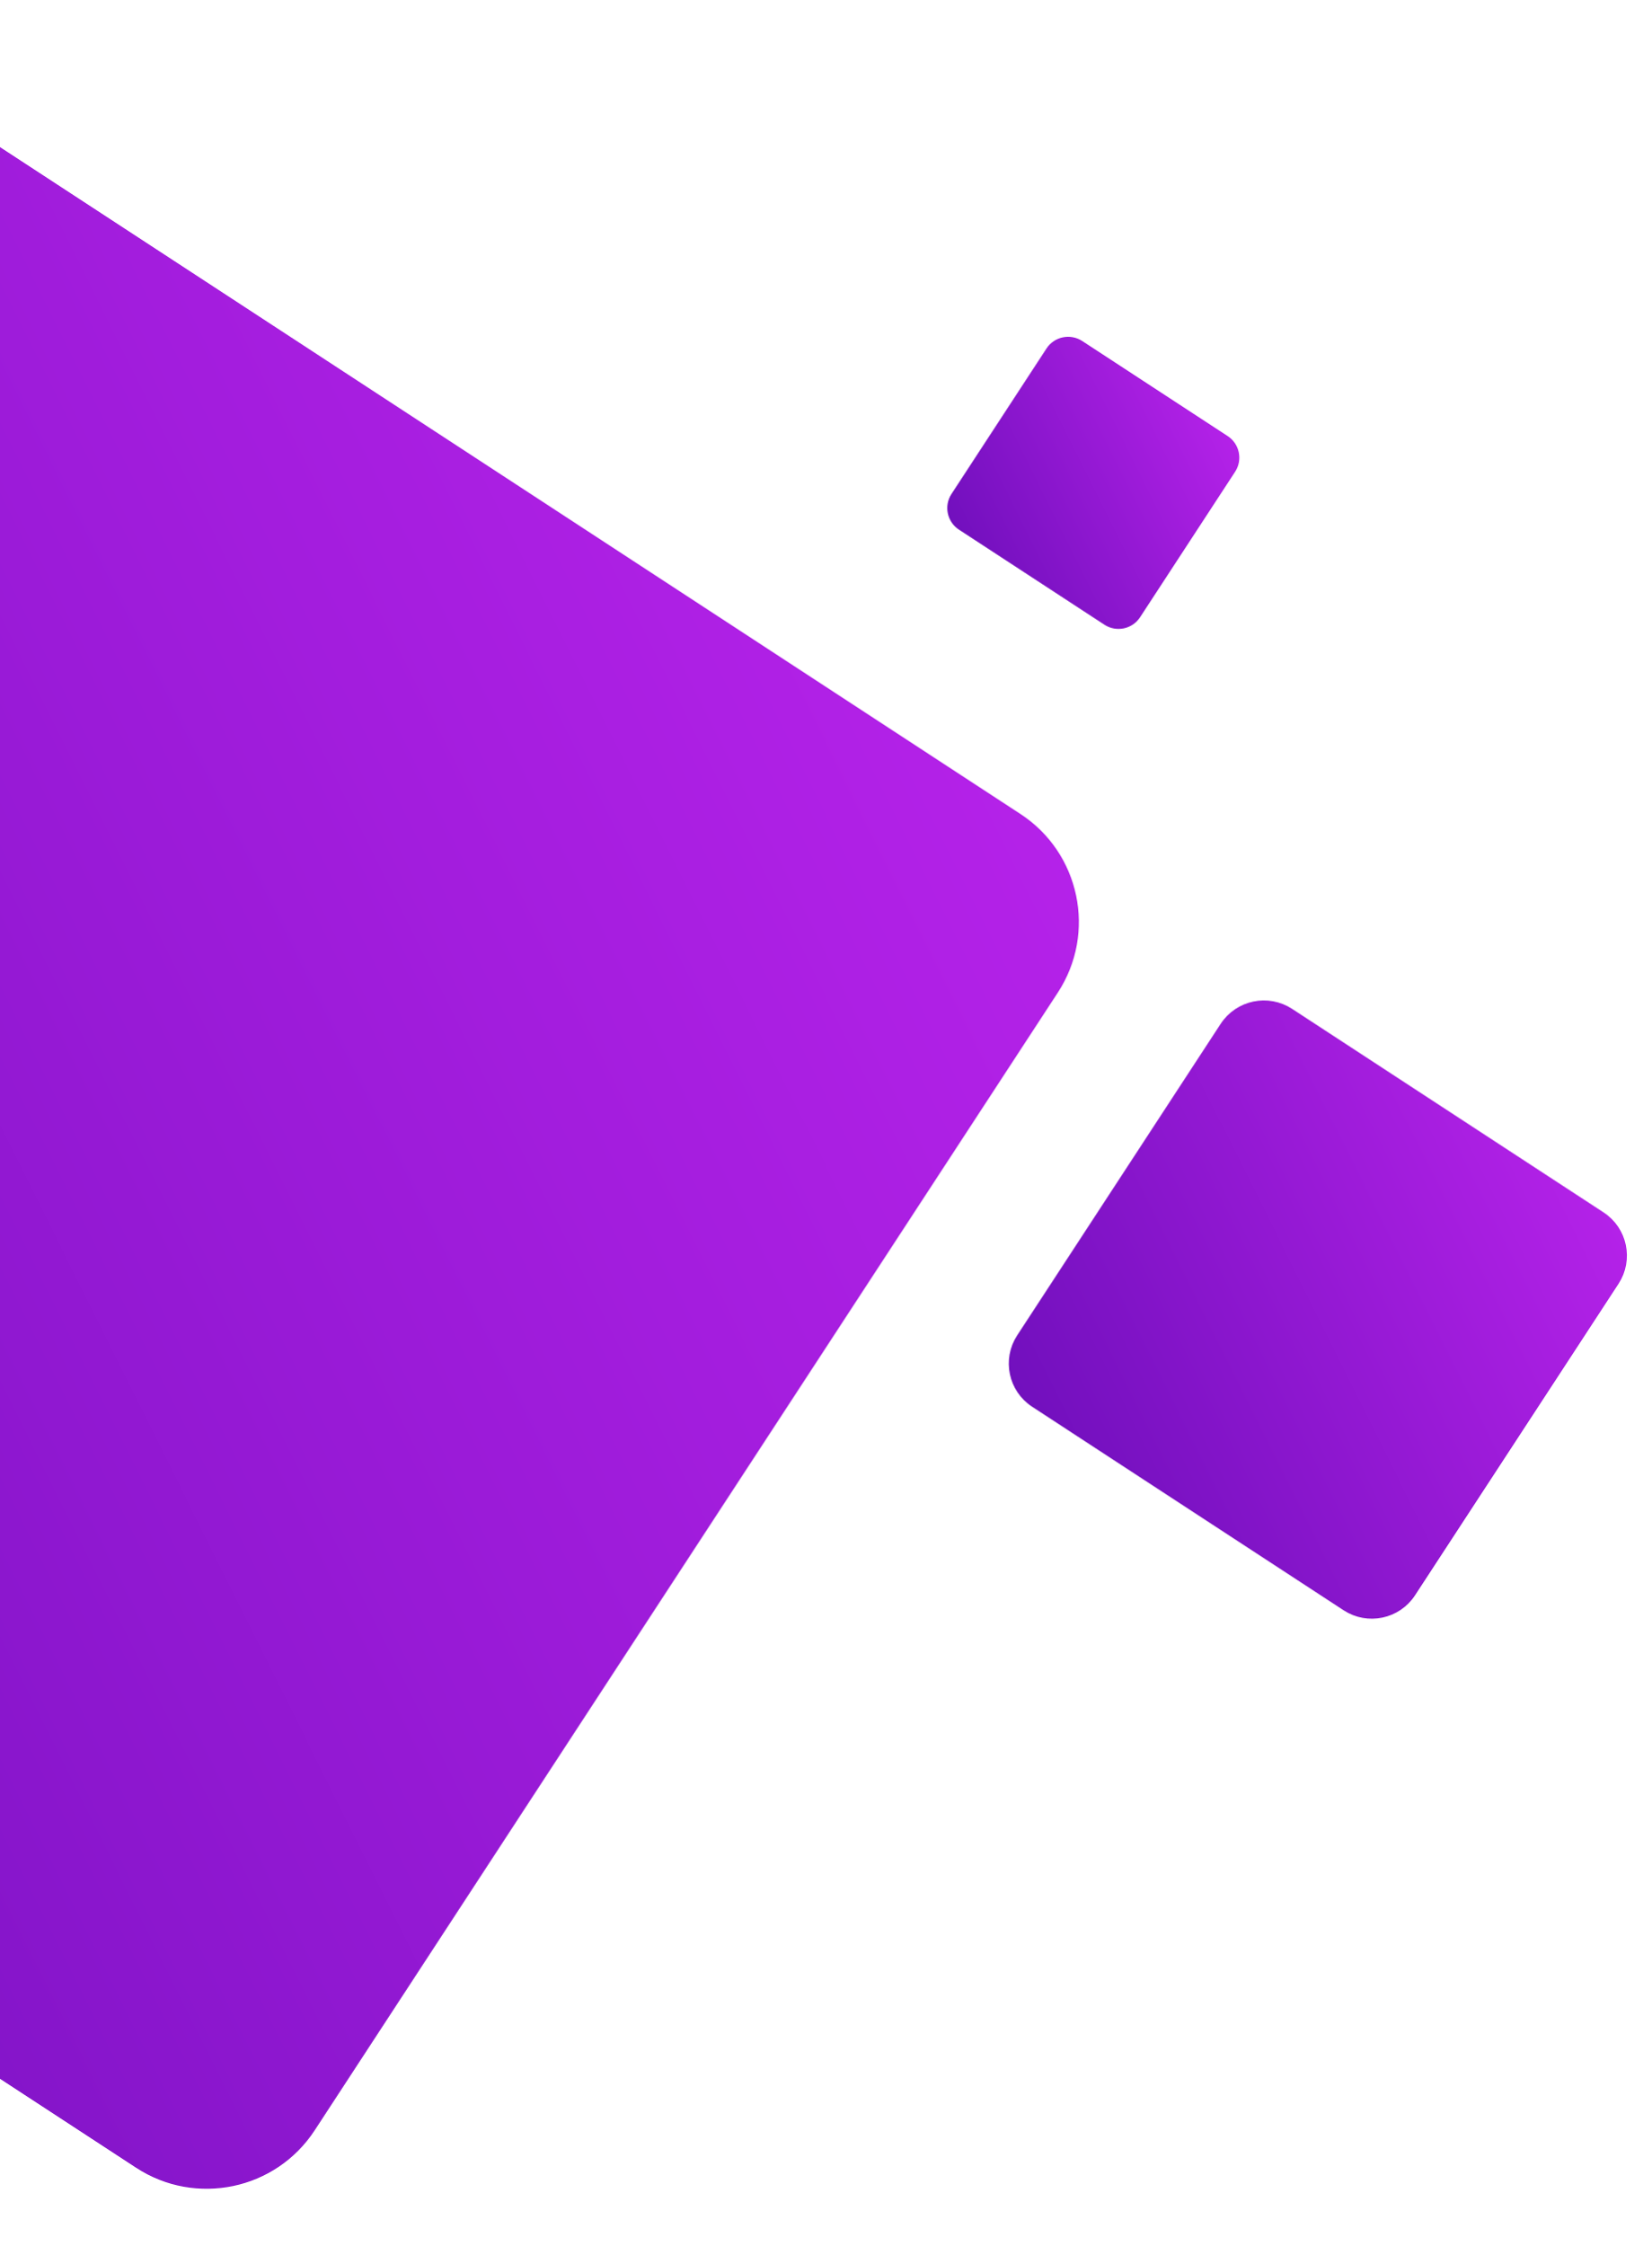
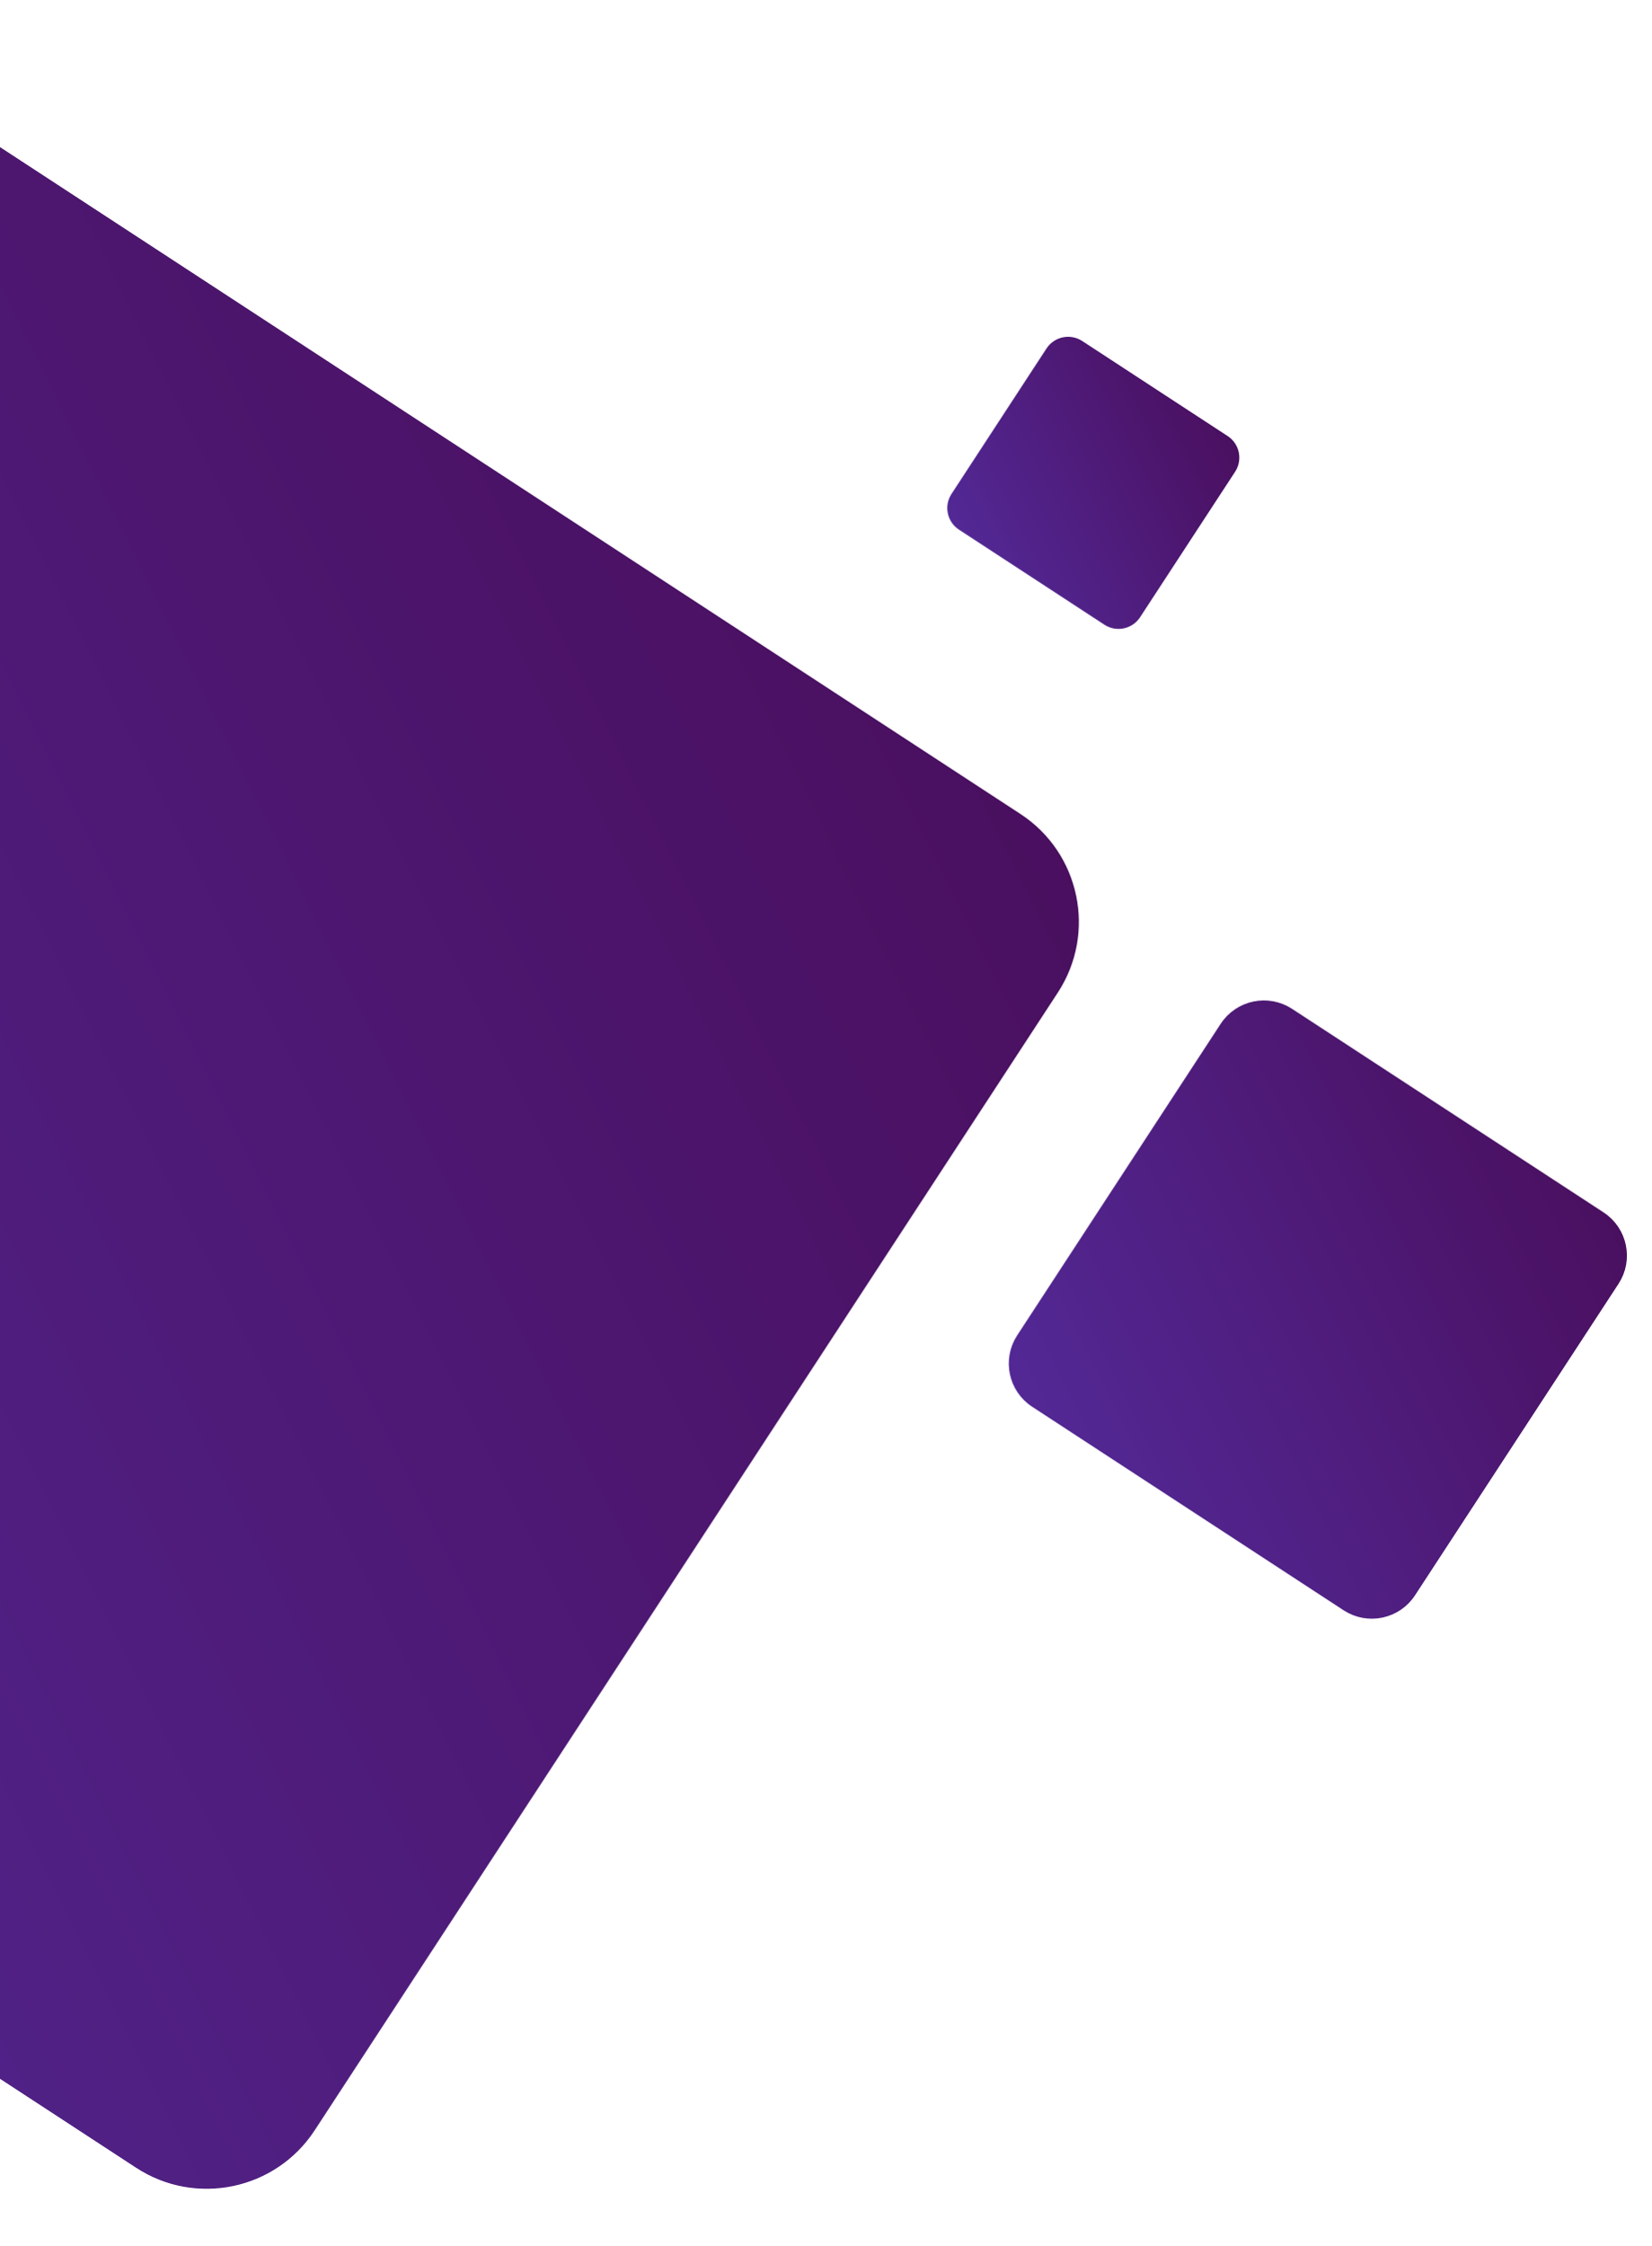
<svg xmlns="http://www.w3.org/2000/svg" width="192" height="261" viewBox="0 0 192 261" fill="none">
  <rect width="188" height="188" rx="15" transform="matrix(-0.837158 -0.546961 -0.546961 0.837158 131.214 102.829)" fill="url(#paint0_linear)" />
  <rect width="55.259" height="55.259" rx="6" transform="matrix(-0.837158 -0.546961 -0.546961 0.837158 191.485 144.225)" fill="url(#paint1_linear)" />
  <rect width="26.2" height="26.2" rx="3" transform="matrix(-0.837158 -0.546961 -0.546961 0.837158 145.264 52.3304)" fill="url(#paint2_linear)" />
  <defs>
    <linearGradient id="paint0_linear" x1="32.516" y1="-14.189" x2="159.623" y2="202.78" gradientUnits="userSpaceOnUse">
-       <stop stop-color="#B522E9" />
-       <stop offset="1" stop-color="#700FBC" />
+       <stop stop-color="#4A0F5F" />
+       <stop offset="1" stop-color="#532997" />
    </linearGradient>
    <linearGradient id="paint1_linear" x1="9.557" y1="-4.17" x2="46.918" y2="59.603" gradientUnits="userSpaceOnUse">
-       <stop stop-color="#B522E9" />
-       <stop offset="1" stop-color="#700FBC" />
+       <stop stop-color="#4A0F5F" />
+       <stop offset="1" stop-color="#532997" />
    </linearGradient>
    <linearGradient id="paint2_linear" x1="4.531" y1="-1.977" x2="22.245" y2="28.26" gradientUnits="userSpaceOnUse">
-       <stop stop-color="#B522E9" />
-       <stop offset="1" stop-color="#700FBC" />
+       <stop stop-color="#4A0F5F" />
+       <stop offset="1" stop-color="#532997" />
    </linearGradient>
  </defs>
</svg>
